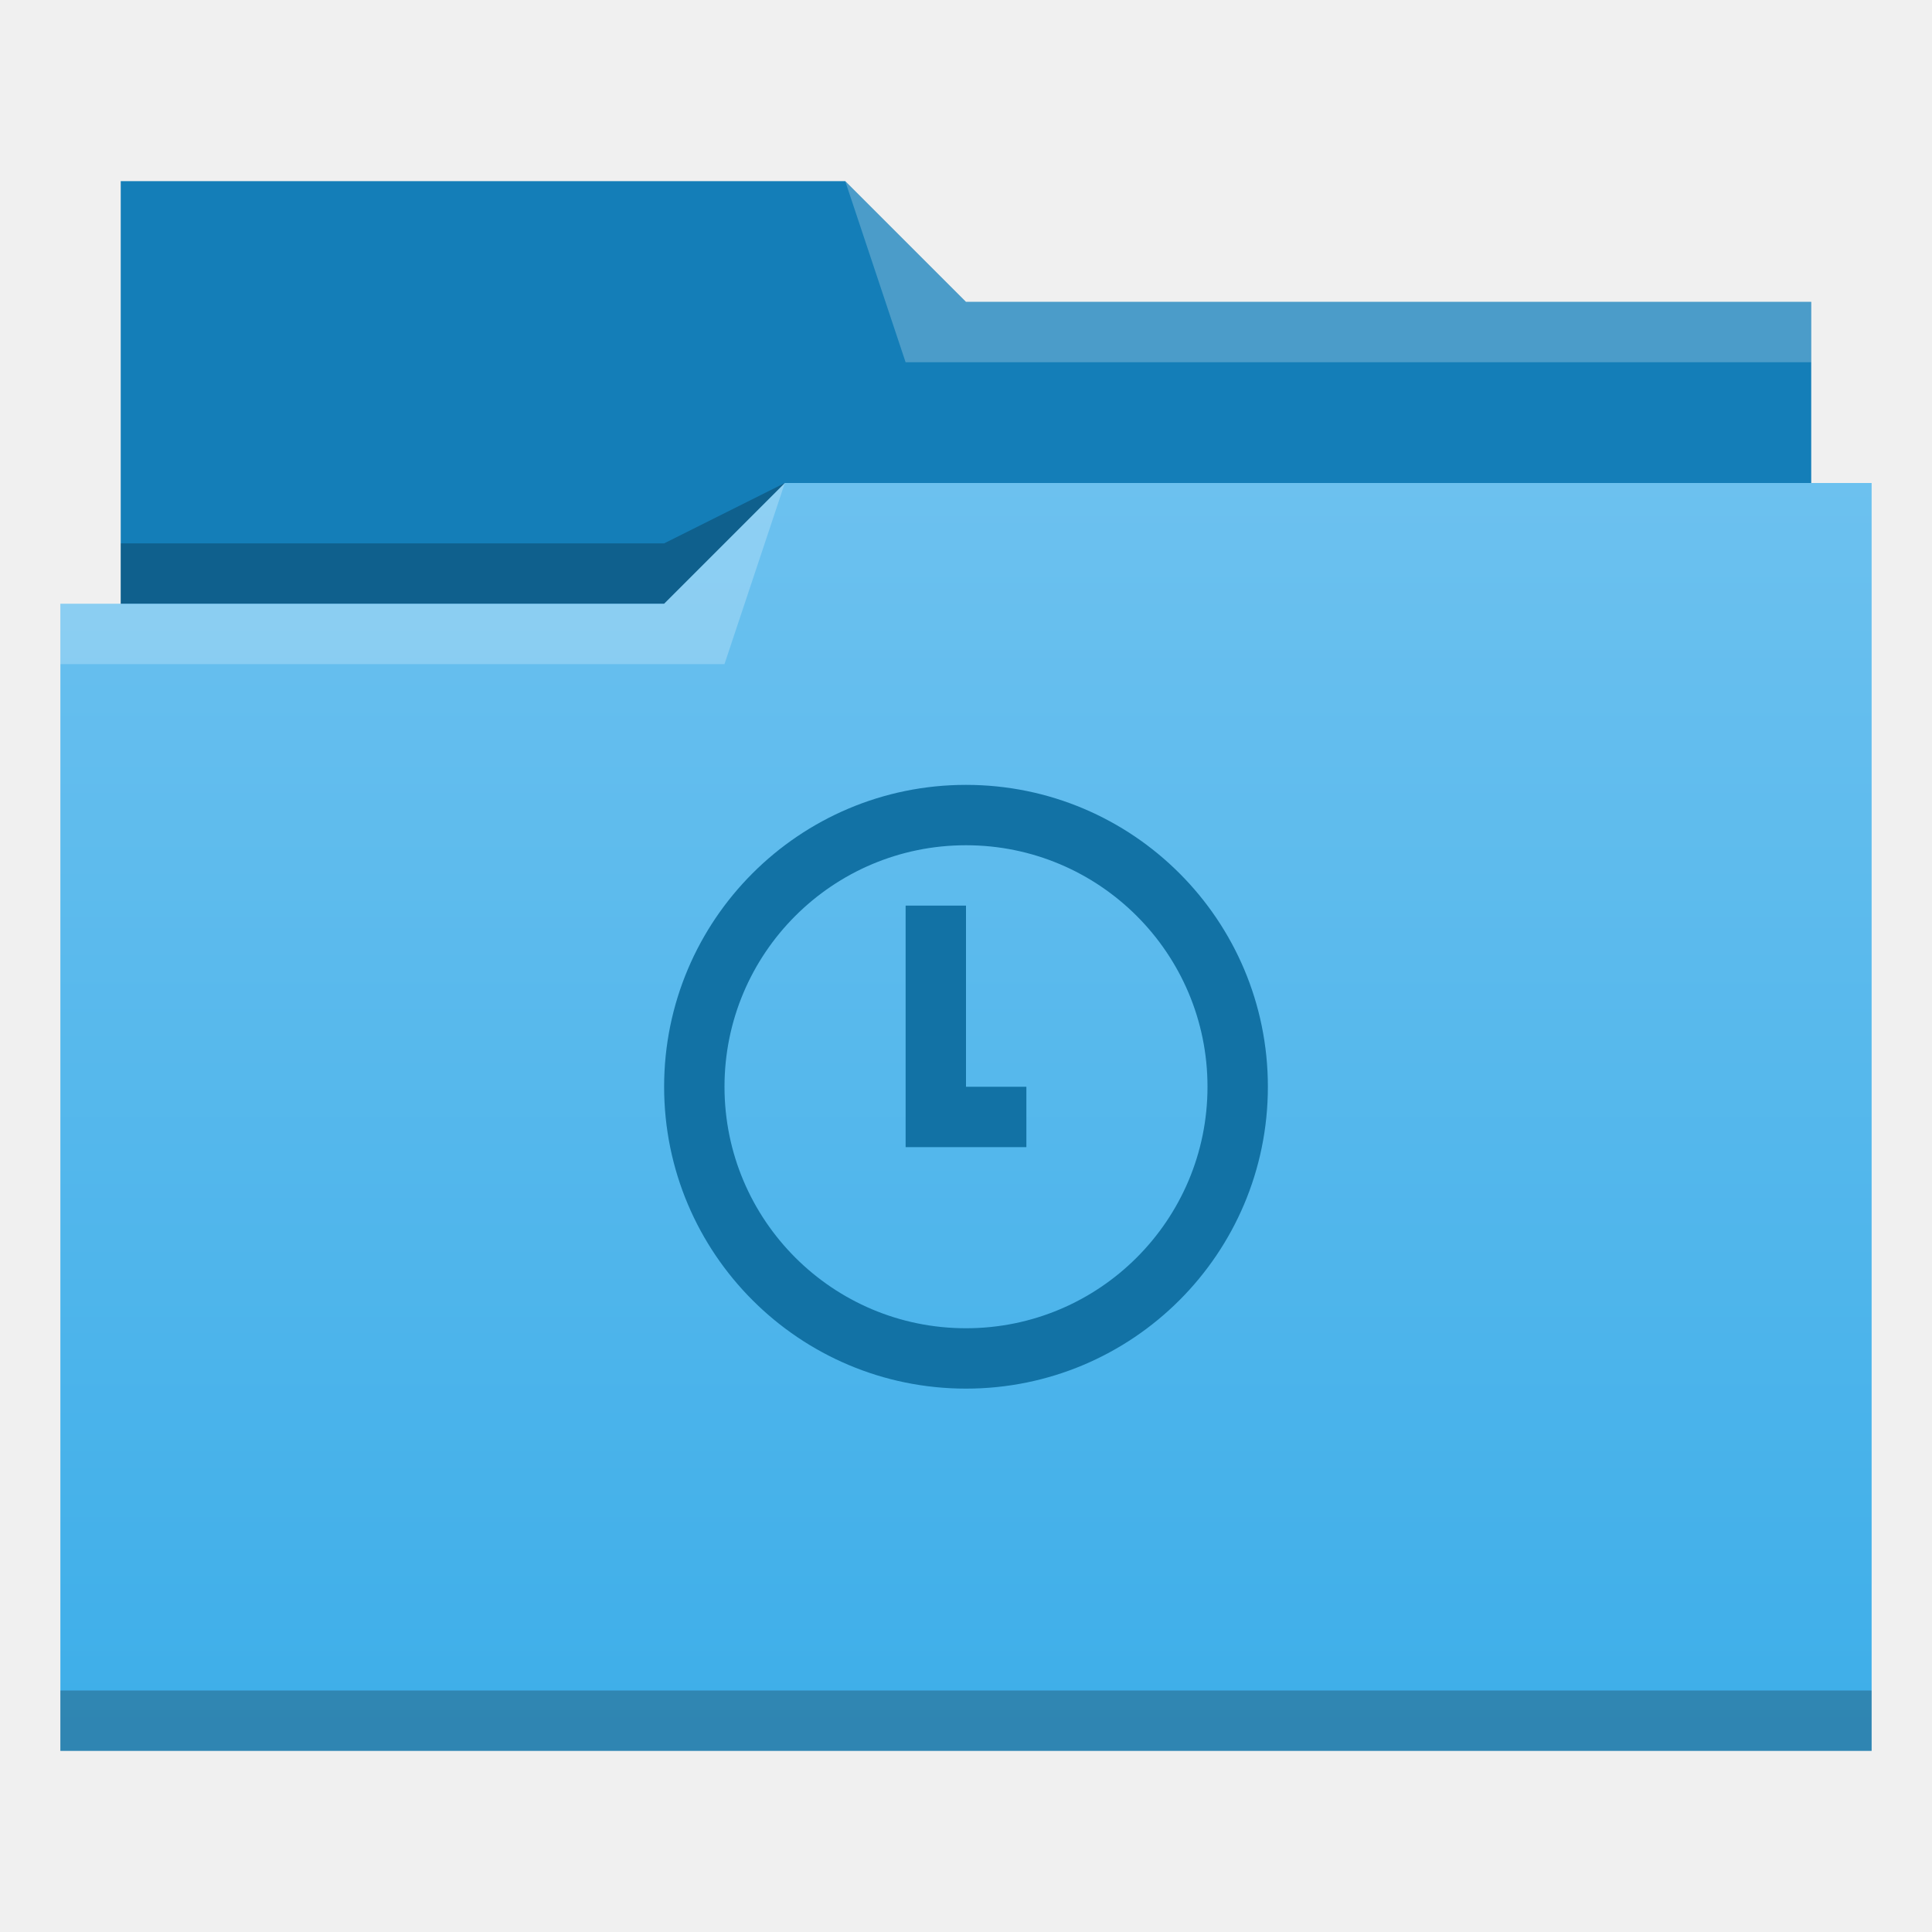
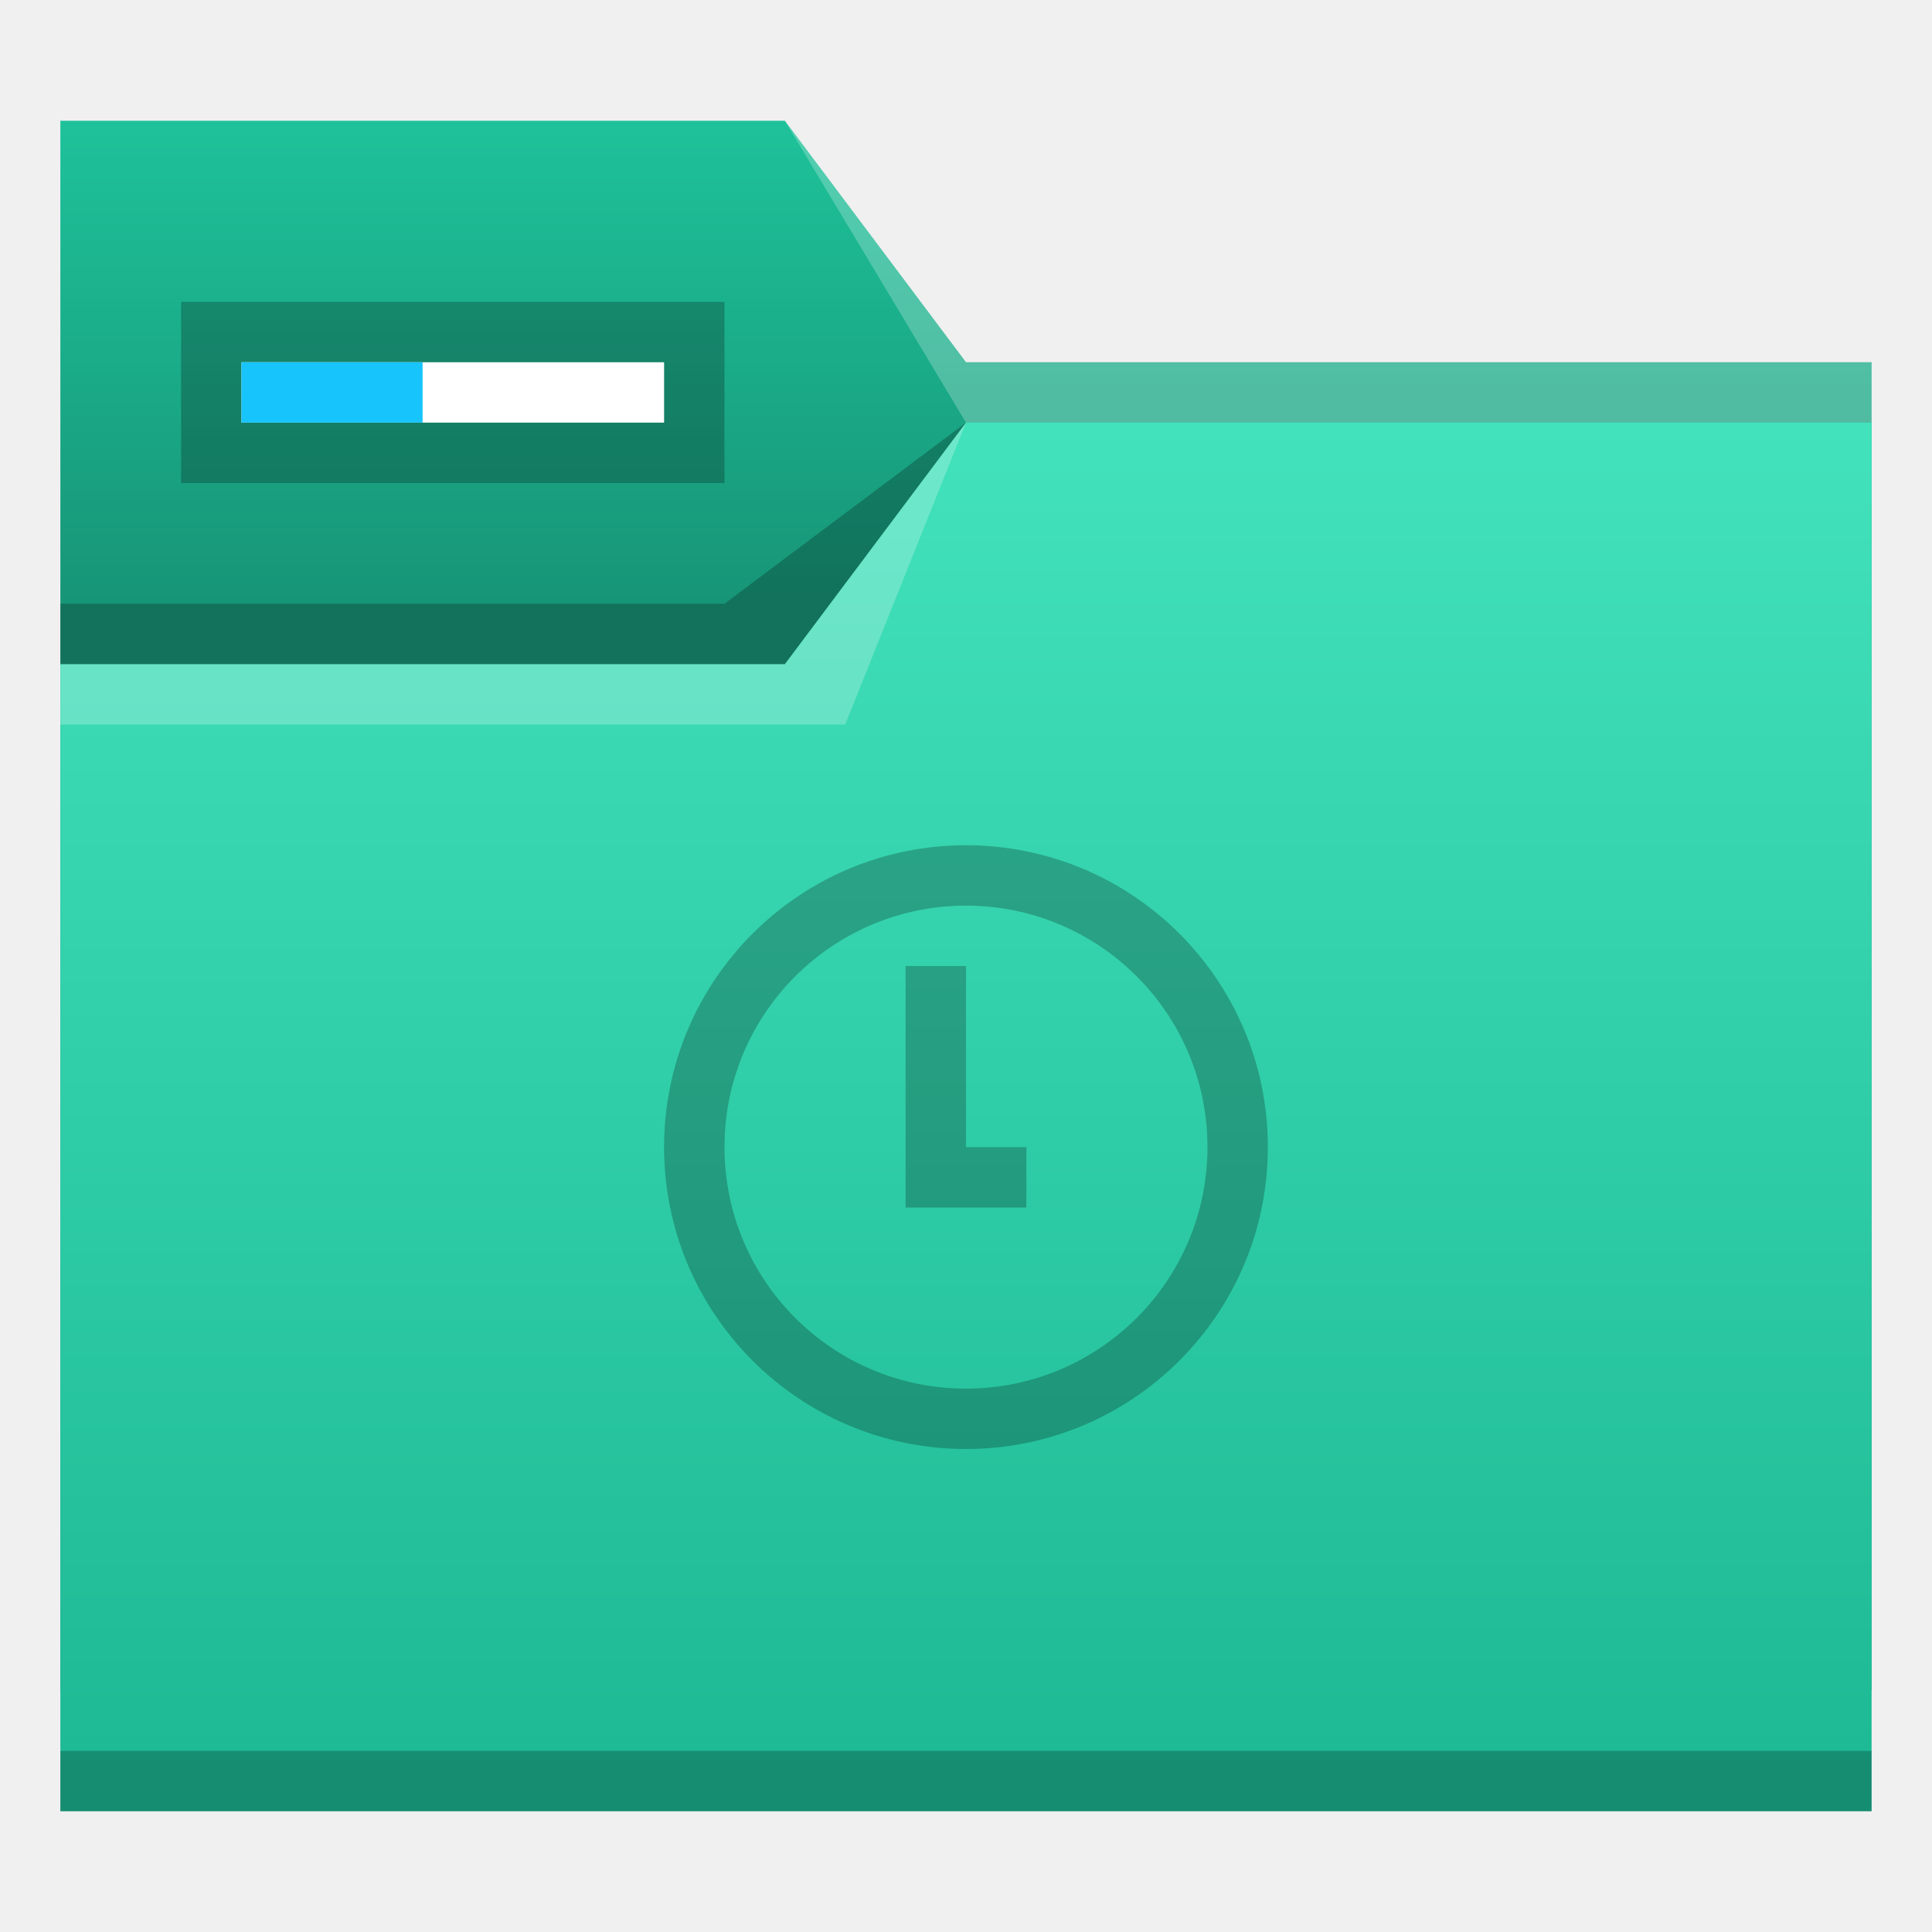
- <svg xmlns="http://www.w3.org/2000/svg" xmlns:xlink="http://www.w3.org/1999/xlink" width="32" version="1.1" height="32" viewBox="0 0 32 32">
+ <svg xmlns="http://www.w3.org/2000/svg" xmlns:xlink="http://www.w3.org/1999/xlink" width="32" version="1.1" height="32" viewBox="0 0 32 32" id="svg2">
  <defs id="defs5455">
-     <linearGradient id="linearGradient4172-5">
-       <stop style="stop-color:#3daee9" id="stop4174-6" />
-       <stop offset="1" style="stop-color:#6cc1ef" id="stop4176-6" />
+     <linearGradient xlink:href="#linearGradient4501" id="linearGradient4503" x1="402.571" y1="525.798" x2="402.571" y2="517.798" gradientUnits="userSpaceOnUse" />
+     <linearGradient id="linearGradient4501">
+       <stop style="stop-color:#179577;stop-opacity:1" offset="0" id="stop4497" />
+       <stop style="stop-color:#1ec29a;stop-opacity:1" offset="1" id="stop4499" />
    </linearGradient>
-     <linearGradient id="linearGradient4342" xlink:href="#linearGradient4172-5" y1="29" y2="8" gradientUnits="userSpaceOnUse" x2="0" />
+     <linearGradient xlink:href="#linearGradient4176" id="linearGradient4208" gradientUnits="userSpaceOnUse" x1="430.105" y1="541.798" x2="430.105" y2="495.798" gradientTransform="matrix(0.5172413,0,0,0.5,185.1035,274.899)" />
+     <linearGradient id="linearGradient4176">
+       <stop style="stop-color:#1cb893;stop-opacity:1" offset="0" id="stop4178" />
+       <stop style="stop-color:#42e2bc;stop-opacity:1" offset="1" id="stop4180" />
+     </linearGradient>
  </defs>
  <g id="layer1" transform="matrix(1 0 0 1 -384.5714 -515.798)">
-     <g id="layer1-6" transform="matrix(1 0 0 1 -0.000006 0)">
-       <path style="fill:#147eb8;fill-rule:evenodd" id="path4308" d="m 386.571,518.798 0,7 0,1 28,0 0,-6 -14,0 -2,-2 z" />
-       <path style="fill-opacity:0.235;fill-rule:evenodd" id="path4306" d="m 397.571,523.798 -2,1 -9,0 0,1 7,0 3,0 z" />
-       <path style="fill:url(#linearGradient4342)" id="rect4294" d="m 13,8 -2,2 -9,0 -1,0 0,19 11,0 1,0 18,0 0,-21 -18,0 z" transform="matrix(1 0 0 1 384.5714 515.798)" />
-       <path style="fill:#ffffff;fill-opacity:0.235;fill-rule:evenodd" id="path4304" d="m 397.571,523.798 -2,2 -10,0 0,1 11,0 z" />
-       <path style="fill:#ffffff;fill-opacity:0.235;fill-rule:evenodd" id="path4310" d="m 398.571,518.798 1,3 15,0 0,-1 -14,0 z" />
-       <rect width="30" x="385.571" y="543.798" height="1" style="fill-opacity:0.235" id="rect4292" />
+     <g id="g4206">
+       <path style="fill:url(#linearGradient4503);fill-opacity:1;fill-rule:evenodd;stroke:none;stroke-width:1px;stroke-linecap:butt;stroke-linejoin:miter;stroke-opacity:1" d="m 385.571,517.798 h 12 l 3,4 h 15 v 22 h -30 z" id="path4182" />
+       <path style="fill:url(#linearGradient4208);fill-opacity:1;fill-rule:evenodd;stroke:none;stroke-width:1px;stroke-linecap:butt;stroke-linejoin:miter;stroke-opacity:1" d="m 385.571,526.798 h 12 l 3,-4 h 15 l -1e-5,23 h -30 z" id="path4186" />
+       <path style="fill-opacity:0.235" id="path4192" d="m 385.571,544.798 v 1 h 0.517 28.966 0.517 v -1 h -0.517 -28.966 z" />
+       <path d="m 385.571,526.798 v 1 h 13 l 2,-5 -3,4 z" id="path4224" style="opacity:1;fill:#ffffff;fill-opacity:0.235;fill-rule:evenodd" />
+       <rect y="520.798" x="387.571" height="3" width="9" id="rect4194" style="fill:#000000;fill-opacity:0.235;stroke:none" />
+       <rect style="fill:#ffffff;fill-opacity:1;stroke:none" id="rect4196" width="7" height="1" x="388.571" y="521.798" />
+       <path id="path4198" d="m 388.571,521.798 h 3 v 1 h -3 z" style="fill:#17c4fc;fill-opacity:1;stroke:none" />
+       <path d="m 400.571,522.798 -4,3 h -11 v 1 h 7 5 z" id="path4306-3" style="fill-opacity:0.235;fill-rule:evenodd" />
+       <path style="fill:#ffffff;fill-opacity:0.235;fill-rule:evenodd" id="path4204" d="m 397.571,517.798 3,5 h 15 v -1 h -15 z" />
    </g>
-     <path style="fill:#1272a5" id="path4183" d="M 16 13 A 5 5 0 0 0 11 18 A 5 5 0 0 0 16 23 A 5 5 0 0 0 21 18 A 5 5 0 0 0 16 13 z M 16 14 A 4 4 0 0 1 20 18 A 4 4 0 0 1 16 22 A 4 4 0 0 1 12 18 A 4 4 0 0 1 16 14 z M 15 15 L 15 18 L 15 19 L 17 19 L 17 18 L 16 18 L 16 15 L 15 15 z " transform="matrix(1 0 0 1 384.5714 515.798)" />
+     <path style="fill:#000000;fill-opacity:0.235" id="path4183" d="m 400.571,529.798 a 5,5 0 0 0 -5,5 5,5 0 0 0 5,5 5,5 0 0 0 5,-5 5,5 0 0 0 -5,-5 z m 0,1 a 4,4 0 0 1 4,4 4,4 0 0 1 -4,4 4,4 0 0 1 -4,-4 4,4 0 0 1 4,-4 z m -1,1 0,3 0,1 2,0 0,-1 -1,0 0,-3 -1,0 z" />
  </g>
</svg>
